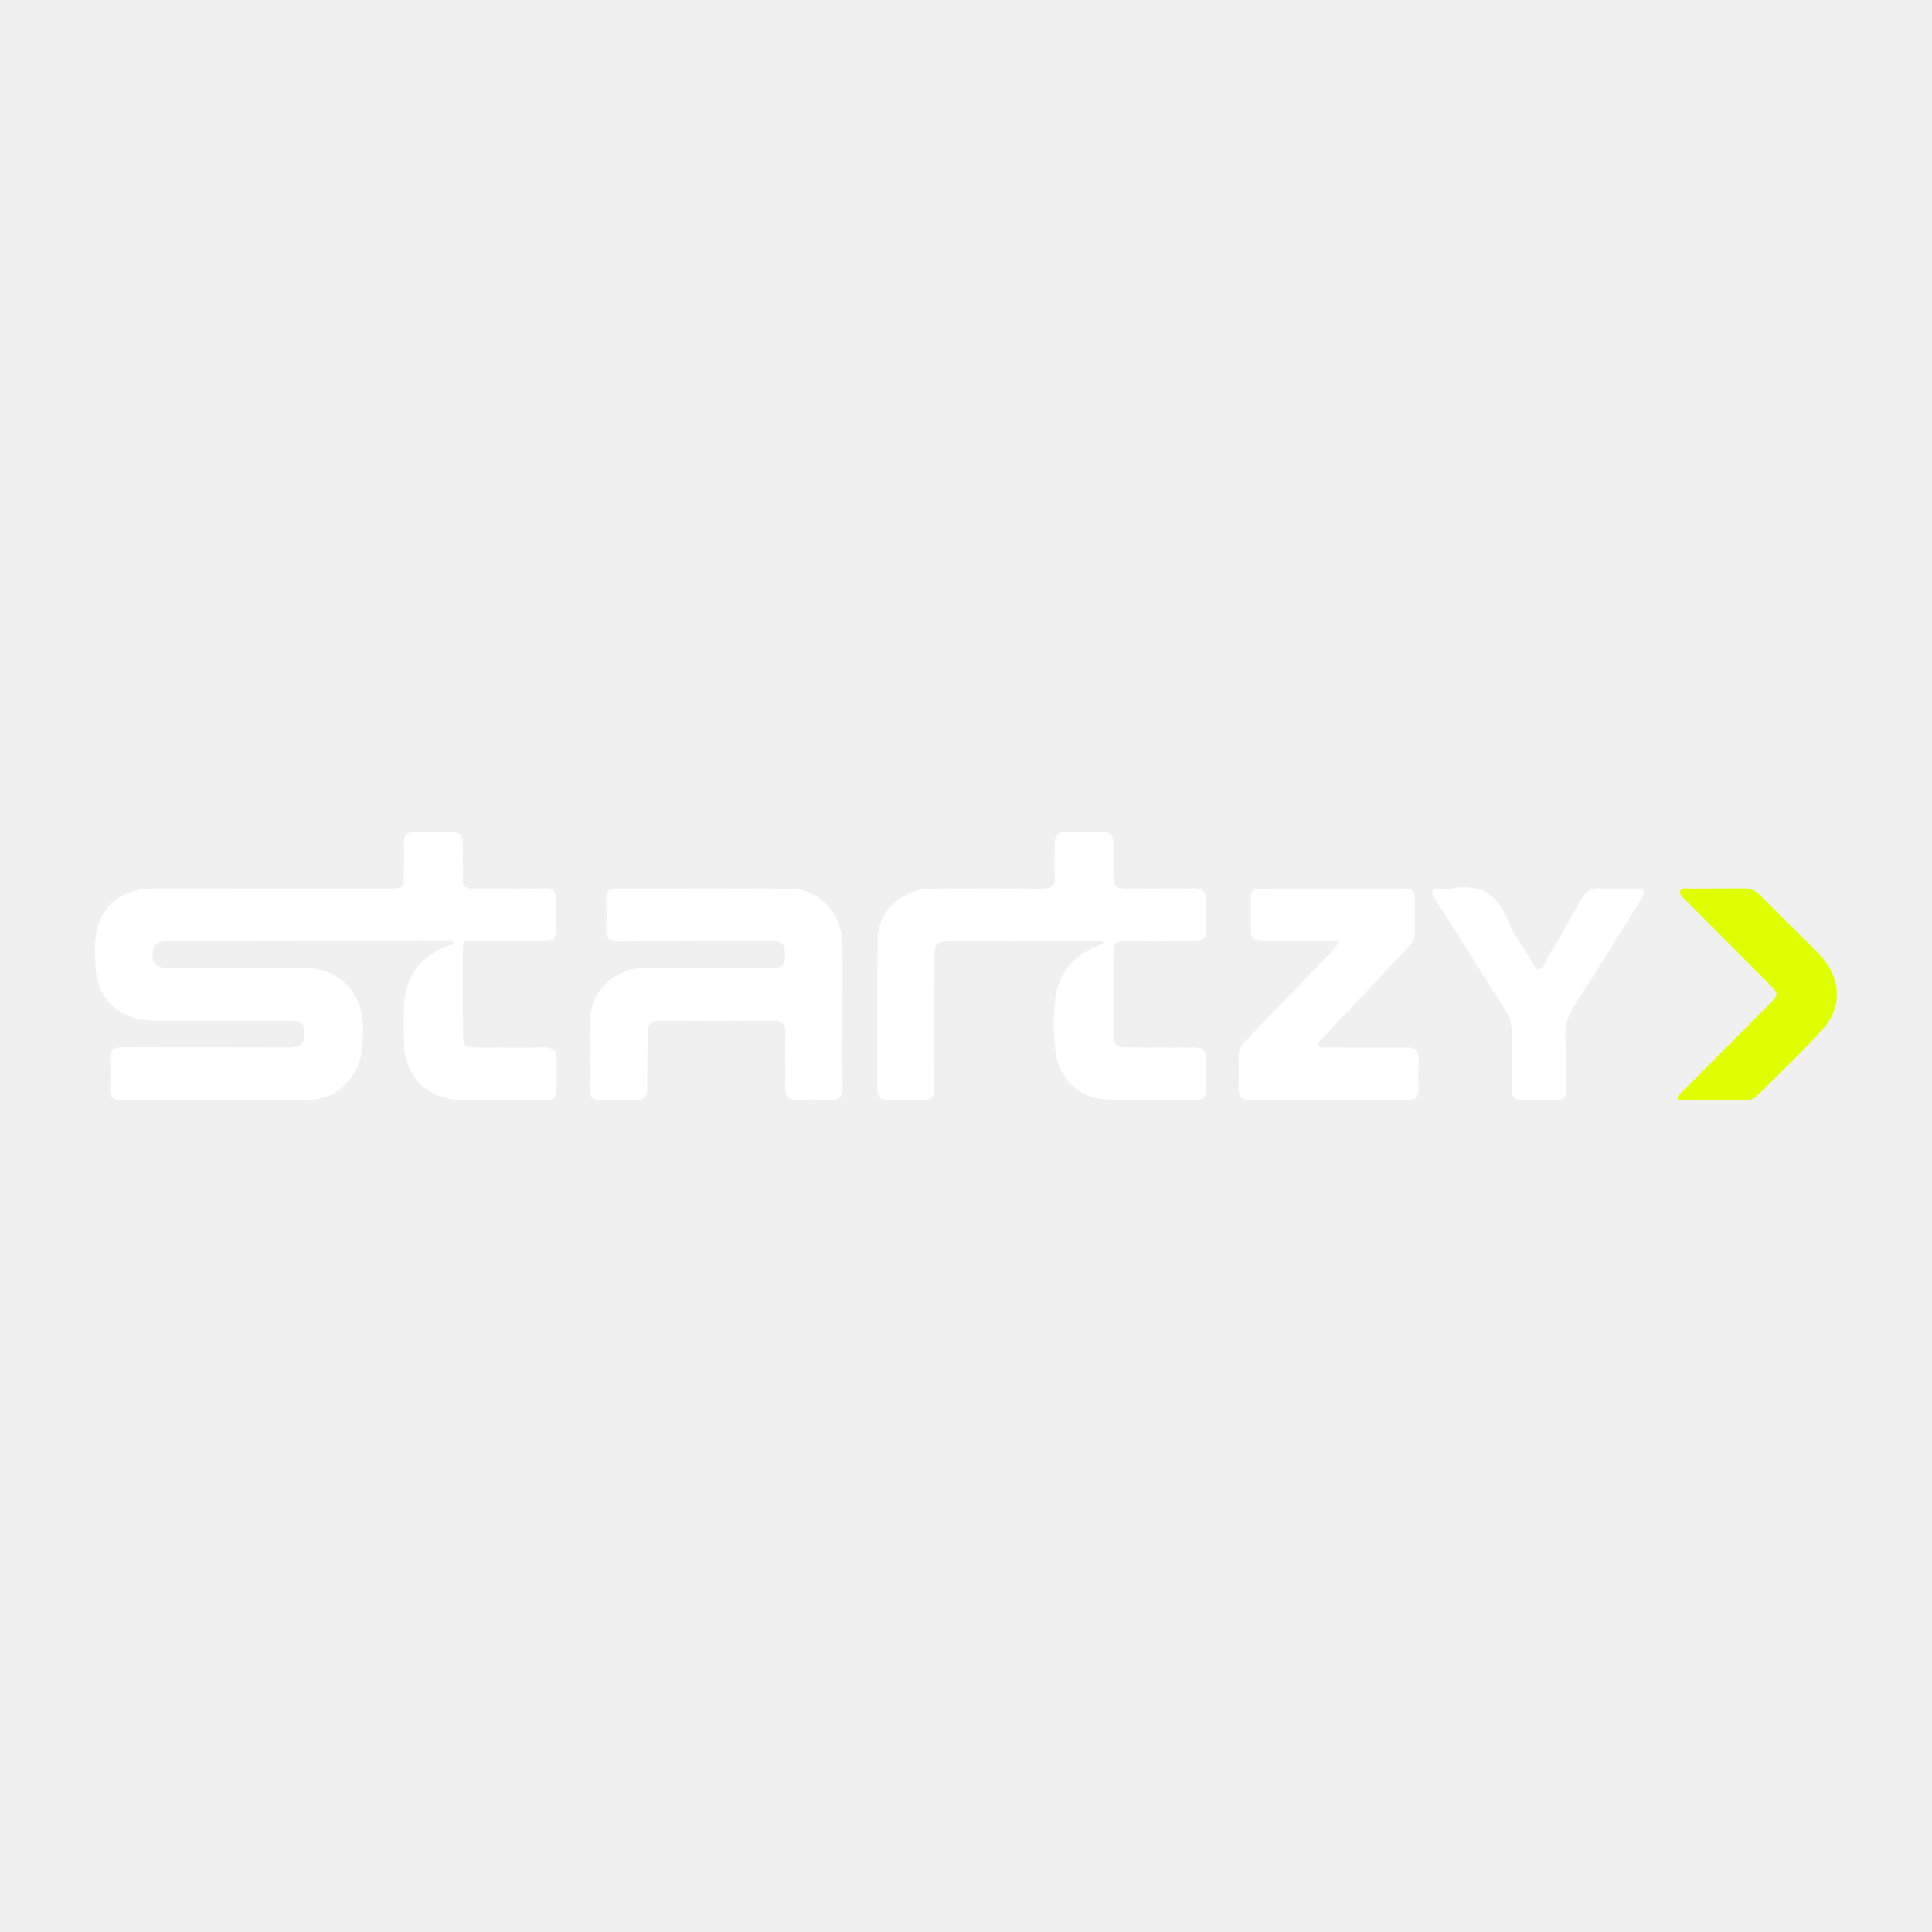
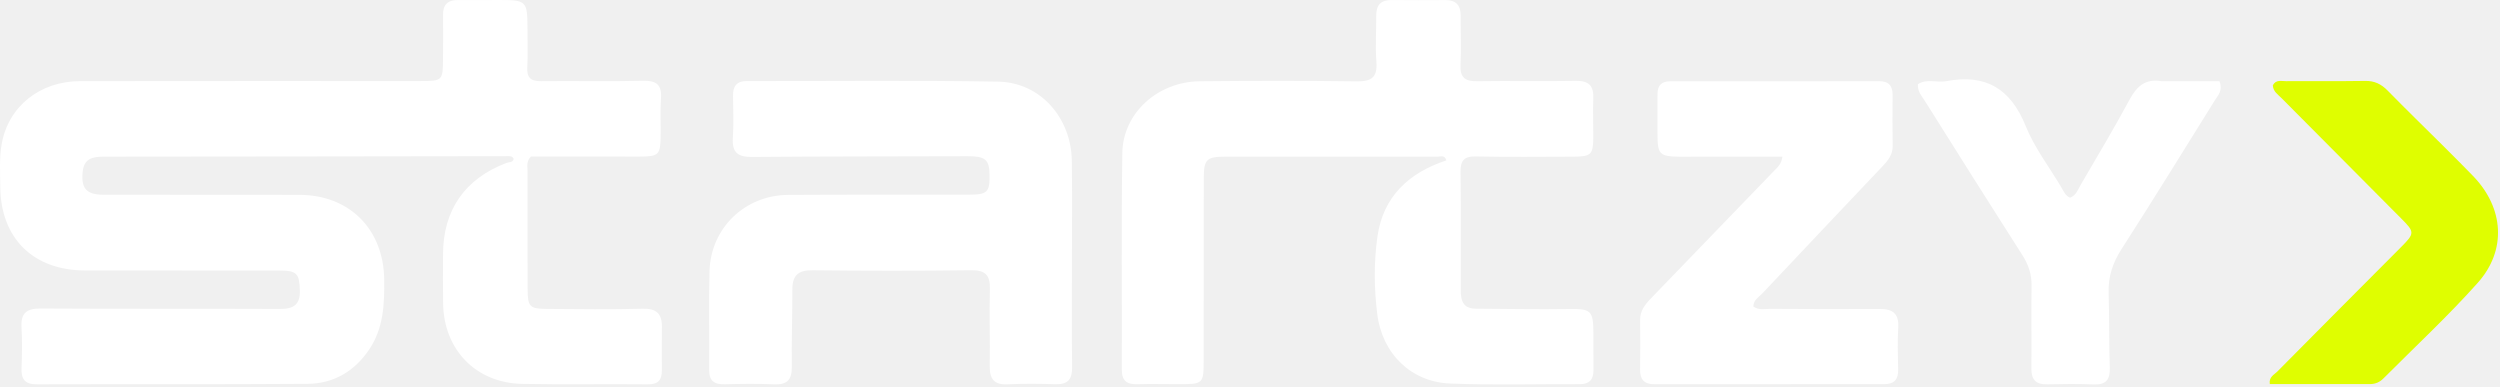
- <svg xmlns="http://www.w3.org/2000/svg" width="839" height="839" viewBox="0 0 839 839" fill="none">
-   <path d="M201.026 369.913C200.974 361.543 200.735 361.299 192.351 361.294C188.277 361.291 184.201 361.372 180.128 361.304C176.927 361.251 175.39 362.624 175.453 365.904C175.533 370.128 175.459 374.355 175.445 378.58C175.422 385.827 175.419 385.834 168.31 385.835C134.053 385.839 99.796 385.803 65.54 385.861C53.482 385.882 43.904 393.401 41.828 404.792C41.054 409.042 41.348 413.512 41.383 417.88C41.506 433.444 51.376 443.164 67.034 443.187C86.652 443.217 106.27 443.182 125.889 443.213C131.218 443.222 131.919 444.135 132.094 449.148C132.25 453.592 130.17 454.861 126.043 454.842C101.898 454.735 77.752 454.862 53.607 454.711C49.274 454.684 47.551 456.15 47.815 460.494C48.061 464.553 47.98 468.645 47.818 472.713C47.684 476.095 48.826 477.677 52.462 477.665C79.776 477.576 107.092 477.726 134.405 477.521C142.247 477.462 148.553 473.808 153.042 467.192C157.451 460.694 157.732 453.388 157.637 445.916C157.444 430.697 147.125 420.317 131.919 420.293C112.15 420.261 92.38 420.298 72.611 420.256C67.426 420.245 65.841 418.334 66.33 413.342C66.727 409.28 69.343 408.731 72.714 408.729C113.458 408.71 154.202 408.633 194.946 408.579C195.675 408.578 196.49 408.485 196.846 409.422C196.556 410.59 195.436 410.324 194.68 410.611C182.07 415.411 175.477 424.874 175.452 438.293C175.443 443.273 175.388 448.254 175.473 453.233C175.713 467.233 185.418 477.254 199.417 477.536C212.089 477.791 224.77 477.531 237.445 477.666C240.676 477.701 241.745 476.29 241.712 473.345C241.663 468.969 241.698 464.593 241.725 460.217C241.749 456.266 240.055 454.662 235.888 454.776C226.239 455.04 216.578 454.905 206.923 454.833C201.614 454.794 201.085 454.198 201.064 448.678C201.02 436.757 201.022 424.835 201.033 412.913C201.034 411.601 200.629 410.181 202.059 408.695C202.36 408.695 202.689 408.695 203.039 408.695C203.378 408.695 203.737 408.695 204.106 408.695C204.424 408.695 204.75 408.695 205.08 408.695C205.299 408.695 205.52 408.695 205.741 408.695C215.55 408.7 225.359 408.721 235.168 408.703C240.648 408.693 241.249 408.124 241.338 402.849C241.405 398.926 241.176 394.988 241.444 391.082C241.734 386.85 240.004 385.653 235.901 385.755C225.646 386.009 215.379 385.752 205.118 385.872C201.975 385.909 200.785 384.772 200.96 381.632C201.163 378.021 201.019 374.391 201.026 369.913Z" fill="white" />
-   <path d="M365.885 439.439C365.882 429.63 365.988 419.82 365.848 410.013C365.66 396.886 356.254 386.229 343.508 386.011C318.163 385.58 292.806 385.881 267.454 385.837C264.28 385.831 263.214 387.453 263.258 390.37C263.32 394.594 263.487 398.835 263.207 403.041C262.913 407.442 264.698 408.858 268.996 408.82C290.725 408.63 312.455 408.677 334.185 408.596C339.56 408.576 340.845 409.54 340.934 414.077C341.039 419.466 340.309 420.231 334.704 420.241C316.444 420.272 298.184 420.191 279.925 420.309C266.855 420.393 256.511 430.356 256.148 443.357C255.871 453.31 256.151 463.276 256.037 473.235C255.998 476.657 257.582 477.726 260.749 477.647C265.726 477.524 270.716 477.447 275.686 477.67C279.596 477.846 281.105 476.331 281.057 472.42C280.961 464.576 281.235 456.728 281.23 448.883C281.228 444.688 283.02 443.084 287.304 443.132C303.298 443.309 319.297 443.33 335.29 443.122C339.674 443.065 341.155 444.591 341.037 448.873C340.826 456.563 341.129 464.265 340.989 471.959C340.917 475.894 342.157 477.878 346.437 477.664C351.254 477.423 356.096 477.492 360.92 477.635C364.633 477.745 365.983 476.164 365.933 472.487C365.788 461.774 365.884 451.059 365.885 439.439Z" fill="white" />
-   <path d="M483.622 450.062C483.618 437.845 483.702 425.627 483.553 413.411C483.511 409.946 484.56 408.592 488.2 408.668C497.999 408.872 507.806 408.758 517.61 408.733C523.097 408.72 523.715 408.118 523.746 402.877C523.77 398.956 523.587 395.028 523.751 391.114C523.911 387.26 522.405 385.709 518.45 385.779C508.498 385.956 498.539 385.727 488.587 385.884C484.964 385.942 483.366 384.814 483.547 380.986C483.782 376.02 483.558 371.034 483.59 366.056C483.611 362.895 482.184 361.297 478.954 361.317C473.525 361.351 468.094 361.362 462.665 361.306C459.421 361.272 458.002 362.84 458.024 366.011C458.056 370.686 457.72 375.384 458.071 380.032C458.423 384.693 456.622 385.988 452.127 385.927C436.292 385.714 420.452 385.751 404.616 385.901C391.881 386.021 381.324 395.51 381.141 407.615C380.811 429.481 381.065 451.355 380.987 473.225C380.974 476.641 382.551 477.728 385.71 477.634C389.779 477.514 393.854 477.613 397.927 477.616C405.756 477.622 405.764 477.621 405.769 470.01C405.782 451.759 405.762 433.509 405.804 415.258C405.818 409.523 406.656 408.736 412.389 408.731C433.807 408.712 455.224 408.708 476.642 408.723C477.563 408.724 478.804 408.163 479.244 409.866C467.91 413.6 460.094 420.823 458.38 432.97C457.287 440.717 457.363 448.683 458.338 456.439C459.847 468.441 468.632 476.943 480.31 477.421C493.411 477.958 506.549 477.562 519.671 477.616C522.537 477.628 523.807 476.239 523.798 473.471C523.787 469.701 523.782 465.931 523.781 462.16C523.777 455.29 522.995 454.749 516.256 454.863C506.912 455.021 497.563 454.804 488.215 454.767C485.592 454.757 483.835 453.79 483.622 450.062Z" fill="white" />
-   <path fill-rule="evenodd" clip-rule="evenodd" d="M204.106 408.695C203.737 408.695 203.378 408.695 203.039 408.695C202.689 408.695 202.36 408.695 202.059 408.695C202.652 408.695 203.356 408.695 204.106 408.695Z" fill="white" />
-   <path d="M781.253 405.617C775.58 399.99 769.856 394.413 764.261 388.711C762.342 386.756 760.304 385.75 757.499 385.795C749.511 385.924 741.519 385.813 733.529 385.871C732.133 385.881 730.438 385.315 729.512 387.131C729.589 389.018 731.106 389.957 732.234 391.094C744.227 403.192 756.245 415.267 768.27 427.333C772.561 431.639 772.556 431.89 768.167 436.291C755.713 448.781 743.263 461.276 730.856 473.812C729.904 474.774 728.262 475.432 728.593 477.591C738.73 477.591 748.814 477.583 758.898 477.599C760.505 477.601 761.859 477.033 762.963 475.924C772.536 466.314 782.512 457.065 791.535 446.963C800.392 437.048 799.467 424.347 790.298 414.746C787.488 411.802 784.57 408.961 781.253 405.617Z" fill="#DFFE00" />
-   <path d="M553.52 408.743H581.021C580.669 411.086 579.552 411.918 578.636 412.869L574.169 417.5C563.206 428.87 552.243 440.24 541.257 451.587C539.429 453.476 537.887 455.401 537.922 458.237C537.984 463.212 537.996 468.189 537.917 473.163C537.87 476.158 539.106 477.636 542.19 477.632C565.408 477.599 588.627 477.59 611.845 477.61C614.954 477.613 616.133 476.121 616.06 473.125L616.049 472.685C615.948 468.611 615.848 464.524 616.088 460.464C616.337 456.249 614.411 454.826 610.476 454.851C599.474 454.924 588.471 454.877 577.469 454.813C575.734 454.803 573.875 455.304 572.224 454.119C572.212 452.126 573.85 451.297 574.924 450.155C587.017 437.316 599.136 424.502 611.271 411.703C612.964 409.918 614.449 408.146 614.403 405.451C614.315 400.354 614.347 395.254 614.379 390.156L614.379 390.073C614.396 387.315 613.251 385.881 610.342 385.886C589.234 385.92 568.126 385.916 547.018 385.908C544.369 385.907 543.177 387.208 543.191 389.807C543.214 393.877 543.18 397.948 543.19 402.019C543.205 408.058 543.81 408.656 549.941 408.75C550.846 408.764 551.75 408.747 553.52 408.743Z" fill="white" />
-   <path d="M695.773 385.886C691.025 385.063 688.353 387.323 686.153 391.419C681.446 400.183 676.303 408.715 671.297 417.317C670.488 418.708 669.994 420.403 668.128 421.16C666.65 420.572 666.115 419.087 665.365 417.833C661.728 411.748 657.31 405.972 654.69 399.473C650.12 388.142 642.551 383.589 630.649 385.869C627.812 386.413 624.697 385.008 622.043 386.797C621.889 389.042 623.242 390.414 624.179 391.905C633.971 407.485 643.766 423.064 653.681 438.566C655.544 441.479 656.518 444.397 656.457 447.88C656.312 456.175 656.508 464.475 656.4 472.771C656.354 476.228 657.724 477.754 661.21 477.669C665.884 477.555 670.569 477.506 675.238 477.696C679.034 477.851 680.279 476.251 680.145 472.564C679.87 465.029 680.027 457.48 679.794 449.944C679.644 445.079 681.01 440.918 683.654 436.798C693.265 421.82 702.617 406.676 712.02 391.566C712.925 390.111 714.438 388.749 713.356 385.886L695.773 385.886Z" fill="white" />
+ <svg xmlns="http://www.w3.org/2000/svg" width="757" height="117" viewBox="0 0 757 117" fill="none">
+   <path d="M159.726 8.619C159.675 0.249 159.435 0.006 151.052 7.07358e-05C146.977 -0.003 142.902 0.078 138.829 0.011C135.627 -0.043 134.09 1.33 134.153 4.611C134.234 8.834 134.159 13.061 134.146 17.287C134.122 24.534 134.12 24.54 127.01 24.541C92.754 24.546 58.497 24.509 24.24 24.568C12.182 24.588 2.604 32.107 0.529 43.499C-0.245 47.749 0.049 52.219 0.083 56.587C0.207 72.151 10.077 81.871 25.734 81.894C45.352 81.923 64.971 81.889 84.589 81.92C89.918 81.928 90.619 82.842 90.795 87.854C90.95 92.299 88.87 93.567 84.744 93.549C60.598 93.442 36.452 93.569 12.307 93.418C7.974 93.391 6.251 94.856 6.515 99.201C6.762 103.26 6.681 107.351 6.519 111.419C6.384 114.801 7.526 116.384 11.162 116.372C38.477 116.282 65.792 116.432 93.106 116.227C100.948 116.169 107.253 112.514 111.743 105.898C116.152 99.4 116.432 92.094 116.338 84.623C116.145 69.404 105.826 59.024 90.619 58.999C70.85 58.967 51.081 59.005 31.311 58.963C26.127 58.952 24.542 57.041 25.03 52.049C25.427 47.987 28.043 47.438 31.415 47.436C72.159 47.417 112.902 47.34 153.646 47.286C154.375 47.285 155.191 47.191 155.546 48.128C155.256 49.296 154.136 49.03 153.381 49.318C140.77 54.117 134.178 63.581 134.153 77C134.144 81.98 134.089 86.961 134.174 91.94C134.413 105.939 144.119 115.961 158.118 116.242C170.789 116.497 183.47 116.237 196.145 116.373C199.377 116.407 200.445 114.997 200.412 112.051C200.363 107.676 200.398 103.299 200.425 98.923C200.45 94.973 198.755 93.369 194.588 93.483C184.94 93.747 175.279 93.612 165.623 93.54C160.315 93.501 159.785 92.905 159.764 87.385C159.72 75.463 159.723 63.541 159.733 51.619C159.734 50.308 159.329 48.887 160.759 47.402C161.06 47.402 161.39 47.402 161.739 47.402C162.079 47.402 162.437 47.402 162.807 47.402C163.125 47.402 163.451 47.402 163.78 47.402C163.999 47.402 164.22 47.402 164.441 47.402C174.25 47.407 184.059 47.428 193.868 47.41C199.348 47.4 199.949 46.831 200.039 41.555C200.105 37.633 199.876 33.695 200.144 29.788C200.434 25.557 198.704 24.359 194.602 24.461C184.346 24.715 174.079 24.459 163.819 24.579C160.676 24.616 159.485 23.479 159.661 20.338C159.863 16.727 159.719 13.097 159.726 8.619Z" fill="white" />
+   <path d="M324.586 78.145C324.582 68.337 324.689 58.526 324.548 48.719C324.36 35.592 314.955 24.935 302.209 24.718C276.864 24.286 251.507 24.588 226.155 24.544C222.98 24.538 221.915 26.159 221.958 29.076C222.021 33.3 222.188 37.541 221.907 41.748C221.614 46.149 223.399 47.564 227.697 47.527C249.425 47.337 271.156 47.384 292.885 47.303C298.26 47.283 299.545 48.247 299.634 52.784C299.74 58.173 299.01 58.938 293.404 58.947C275.144 58.979 256.884 58.897 238.625 59.015C225.555 59.1 215.211 69.062 214.849 82.064C214.571 92.016 214.851 101.983 214.737 111.941C214.698 115.364 216.282 116.432 219.45 116.354C224.426 116.231 229.416 116.153 234.386 116.377C238.297 116.552 239.805 115.037 239.758 111.126C239.662 103.282 239.935 95.435 239.931 87.589C239.928 83.395 241.72 81.79 246.004 81.838C261.998 82.016 277.997 82.037 293.99 81.828C298.374 81.771 299.855 83.298 299.737 87.579C299.526 95.269 299.83 102.972 299.689 110.665C299.618 114.6 300.857 116.585 305.137 116.371C309.955 116.13 314.796 116.198 319.621 116.341C323.334 116.451 324.683 114.871 324.634 111.193C324.489 100.481 324.584 89.765 324.586 78.145Z" fill="white" />
+   <path d="M442.323 88.769C442.318 76.552 442.402 64.333 442.254 52.118C442.211 48.652 443.261 47.298 446.9 47.374C456.7 47.578 466.507 47.465 476.311 47.44C481.797 47.426 482.415 46.825 482.447 41.583C482.47 37.662 482.288 33.735 482.451 29.82C482.612 25.967 481.106 24.416 477.15 24.486C467.199 24.662 457.24 24.434 447.288 24.591C443.664 24.648 442.067 23.521 442.248 19.692C442.482 14.726 442.258 9.74 442.291 4.763C442.311 1.601 440.884 0.003 437.654 0.024C432.225 0.058 426.795 0.069 421.366 0.012C418.121 -0.022 416.702 1.546 416.724 4.718C416.756 9.393 416.421 14.091 416.772 18.738C417.124 23.4 415.323 24.695 410.827 24.634C394.993 24.42 379.153 24.457 363.317 24.607C350.582 24.728 340.024 34.216 339.841 46.322C339.512 68.187 339.766 90.061 339.687 111.931C339.675 115.347 341.251 116.434 344.411 116.341C348.479 116.22 352.555 116.32 356.627 116.323C364.456 116.328 364.465 116.328 364.47 108.716C364.482 90.466 364.463 72.215 364.505 53.965C364.518 48.23 365.356 47.443 371.089 47.438C392.507 47.419 413.925 47.415 435.343 47.43C436.264 47.431 437.504 46.869 437.945 48.572C426.611 52.306 418.795 59.529 417.081 71.677C415.988 79.424 416.063 87.389 417.039 95.145C418.548 107.148 427.333 115.65 439.011 116.128C452.112 116.664 465.25 116.269 478.372 116.323C481.237 116.334 482.508 114.945 482.499 112.178C482.487 108.408 482.483 104.637 482.481 100.867C482.478 93.997 481.696 93.456 474.957 93.569C465.613 93.727 456.263 93.51 446.916 93.474C444.292 93.463 442.536 92.496 442.323 88.769Z" fill="white" />
+   <path fill-rule="evenodd" clip-rule="evenodd" d="M162.807 47.402C162.437 47.402 162.079 47.402 161.739 47.402C161.39 47.402 161.06 47.402 160.759 47.402C161.352 47.402 162.057 47.402 162.807 47.402Z" fill="white" />
+   <path d="M739.954 44.323C734.28 38.697 728.557 33.12 722.961 27.418C721.042 25.462 719.005 24.456 716.2 24.502C708.211 24.631 700.22 24.519 692.23 24.578C690.834 24.588 689.139 24.021 688.213 25.837C688.289 27.725 689.807 28.663 690.934 29.801C702.928 41.899 714.945 53.973 726.971 66.04C731.261 70.345 731.257 70.597 726.868 74.998C714.413 87.488 701.964 99.983 689.556 112.519C688.604 113.48 686.962 114.138 687.293 116.297C697.431 116.297 707.514 116.289 717.598 116.305C719.205 116.308 720.56 115.739 721.664 114.631C731.236 105.021 741.213 95.771 750.236 85.67C759.092 75.754 758.167 63.053 748.999 53.452C746.188 50.509 743.27 47.668 739.954 44.323Z" fill="#DFFE00" />
+   <path d="M512.221 47.449H539.721C539.37 49.792 538.253 50.624 537.336 51.575L532.87 56.207C521.907 67.577 510.944 78.946 499.958 90.294C498.129 92.183 496.588 94.108 496.623 96.944C496.684 101.918 496.696 106.895 496.618 111.869C496.57 114.864 497.806 116.343 500.89 116.339C524.109 116.305 547.327 116.296 570.546 116.317C573.654 116.32 574.834 114.828 574.76 111.831L574.749 111.391C574.649 107.318 574.548 103.231 574.788 99.17C575.037 94.955 573.111 93.532 569.176 93.558C558.175 93.63 547.172 93.584 536.17 93.52C534.435 93.51 532.576 94.01 530.925 92.826C530.912 90.833 532.55 90.003 533.625 88.862C545.717 76.023 557.836 63.208 569.971 50.41C571.664 48.624 573.15 46.853 573.103 44.157C573.015 39.06 573.047 33.961 573.079 28.862L573.08 28.78C573.097 26.022 571.951 24.587 569.042 24.592C547.934 24.627 526.827 24.623 505.719 24.614C503.069 24.613 501.877 25.915 501.892 28.513C501.915 32.584 501.881 36.655 501.891 40.725C501.905 46.764 502.511 47.363 508.642 47.457C509.546 47.47 510.451 47.453 512.221 47.449Z" fill="white" />
+   <path d="M654.474 24.592C649.726 23.769 647.053 26.03 644.854 30.125C640.146 38.89 635.003 47.421 629.998 56.024C629.189 57.414 628.695 59.11 626.829 59.866C625.35 59.278 624.815 57.793 624.066 56.539C620.429 50.454 616.011 44.678 613.39 38.179C608.82 26.848 601.251 22.296 589.349 24.576C586.512 25.119 583.398 23.714 580.743 25.504C580.59 27.748 581.943 29.12 582.88 30.612C592.672 46.192 602.467 61.77 612.381 77.272C614.244 80.186 615.218 83.103 615.157 86.587C615.012 94.882 615.209 103.182 615.1 111.478C615.055 114.935 616.424 116.46 619.911 116.375C624.585 116.262 629.269 116.212 633.938 116.403C637.735 116.558 638.979 114.958 638.845 111.27C638.571 103.736 638.727 96.187 638.494 88.65C638.344 83.786 639.711 79.624 642.354 75.504C651.966 60.527 661.318 45.383 670.72 30.272C671.626 28.817 673.138 27.456 672.056 24.592L654.474 24.592Z" fill="white" />
</svg>
